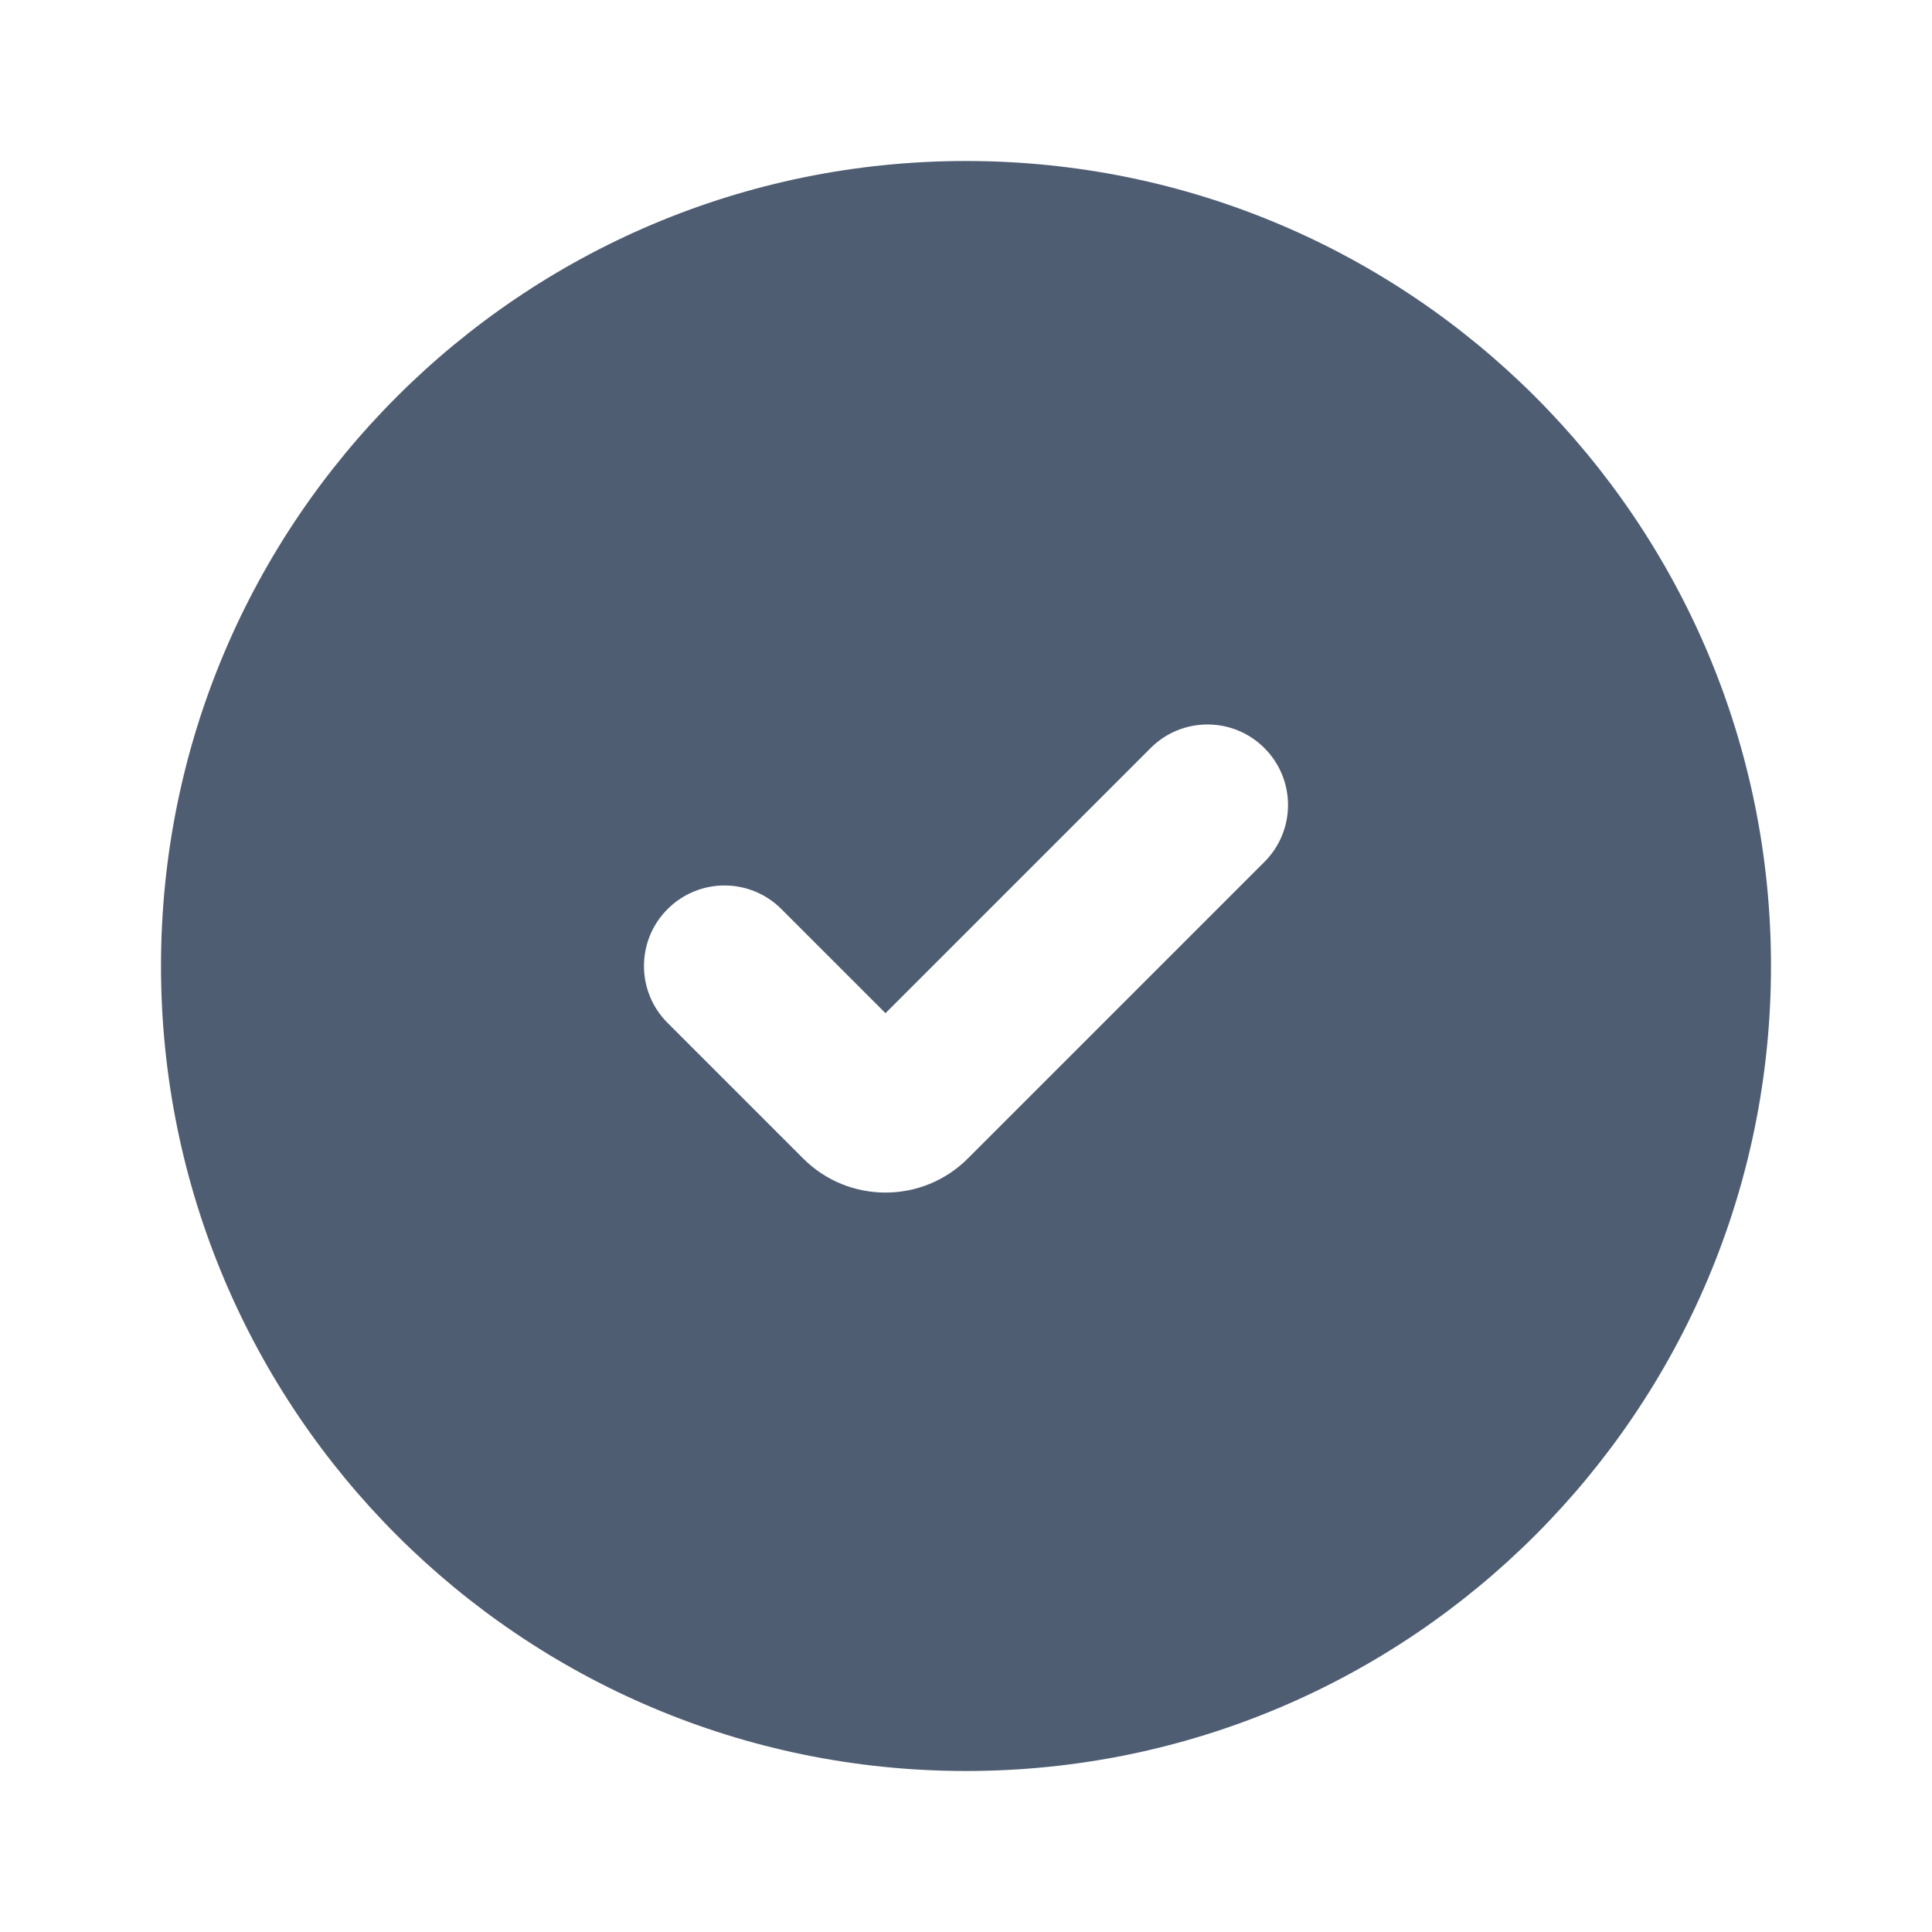
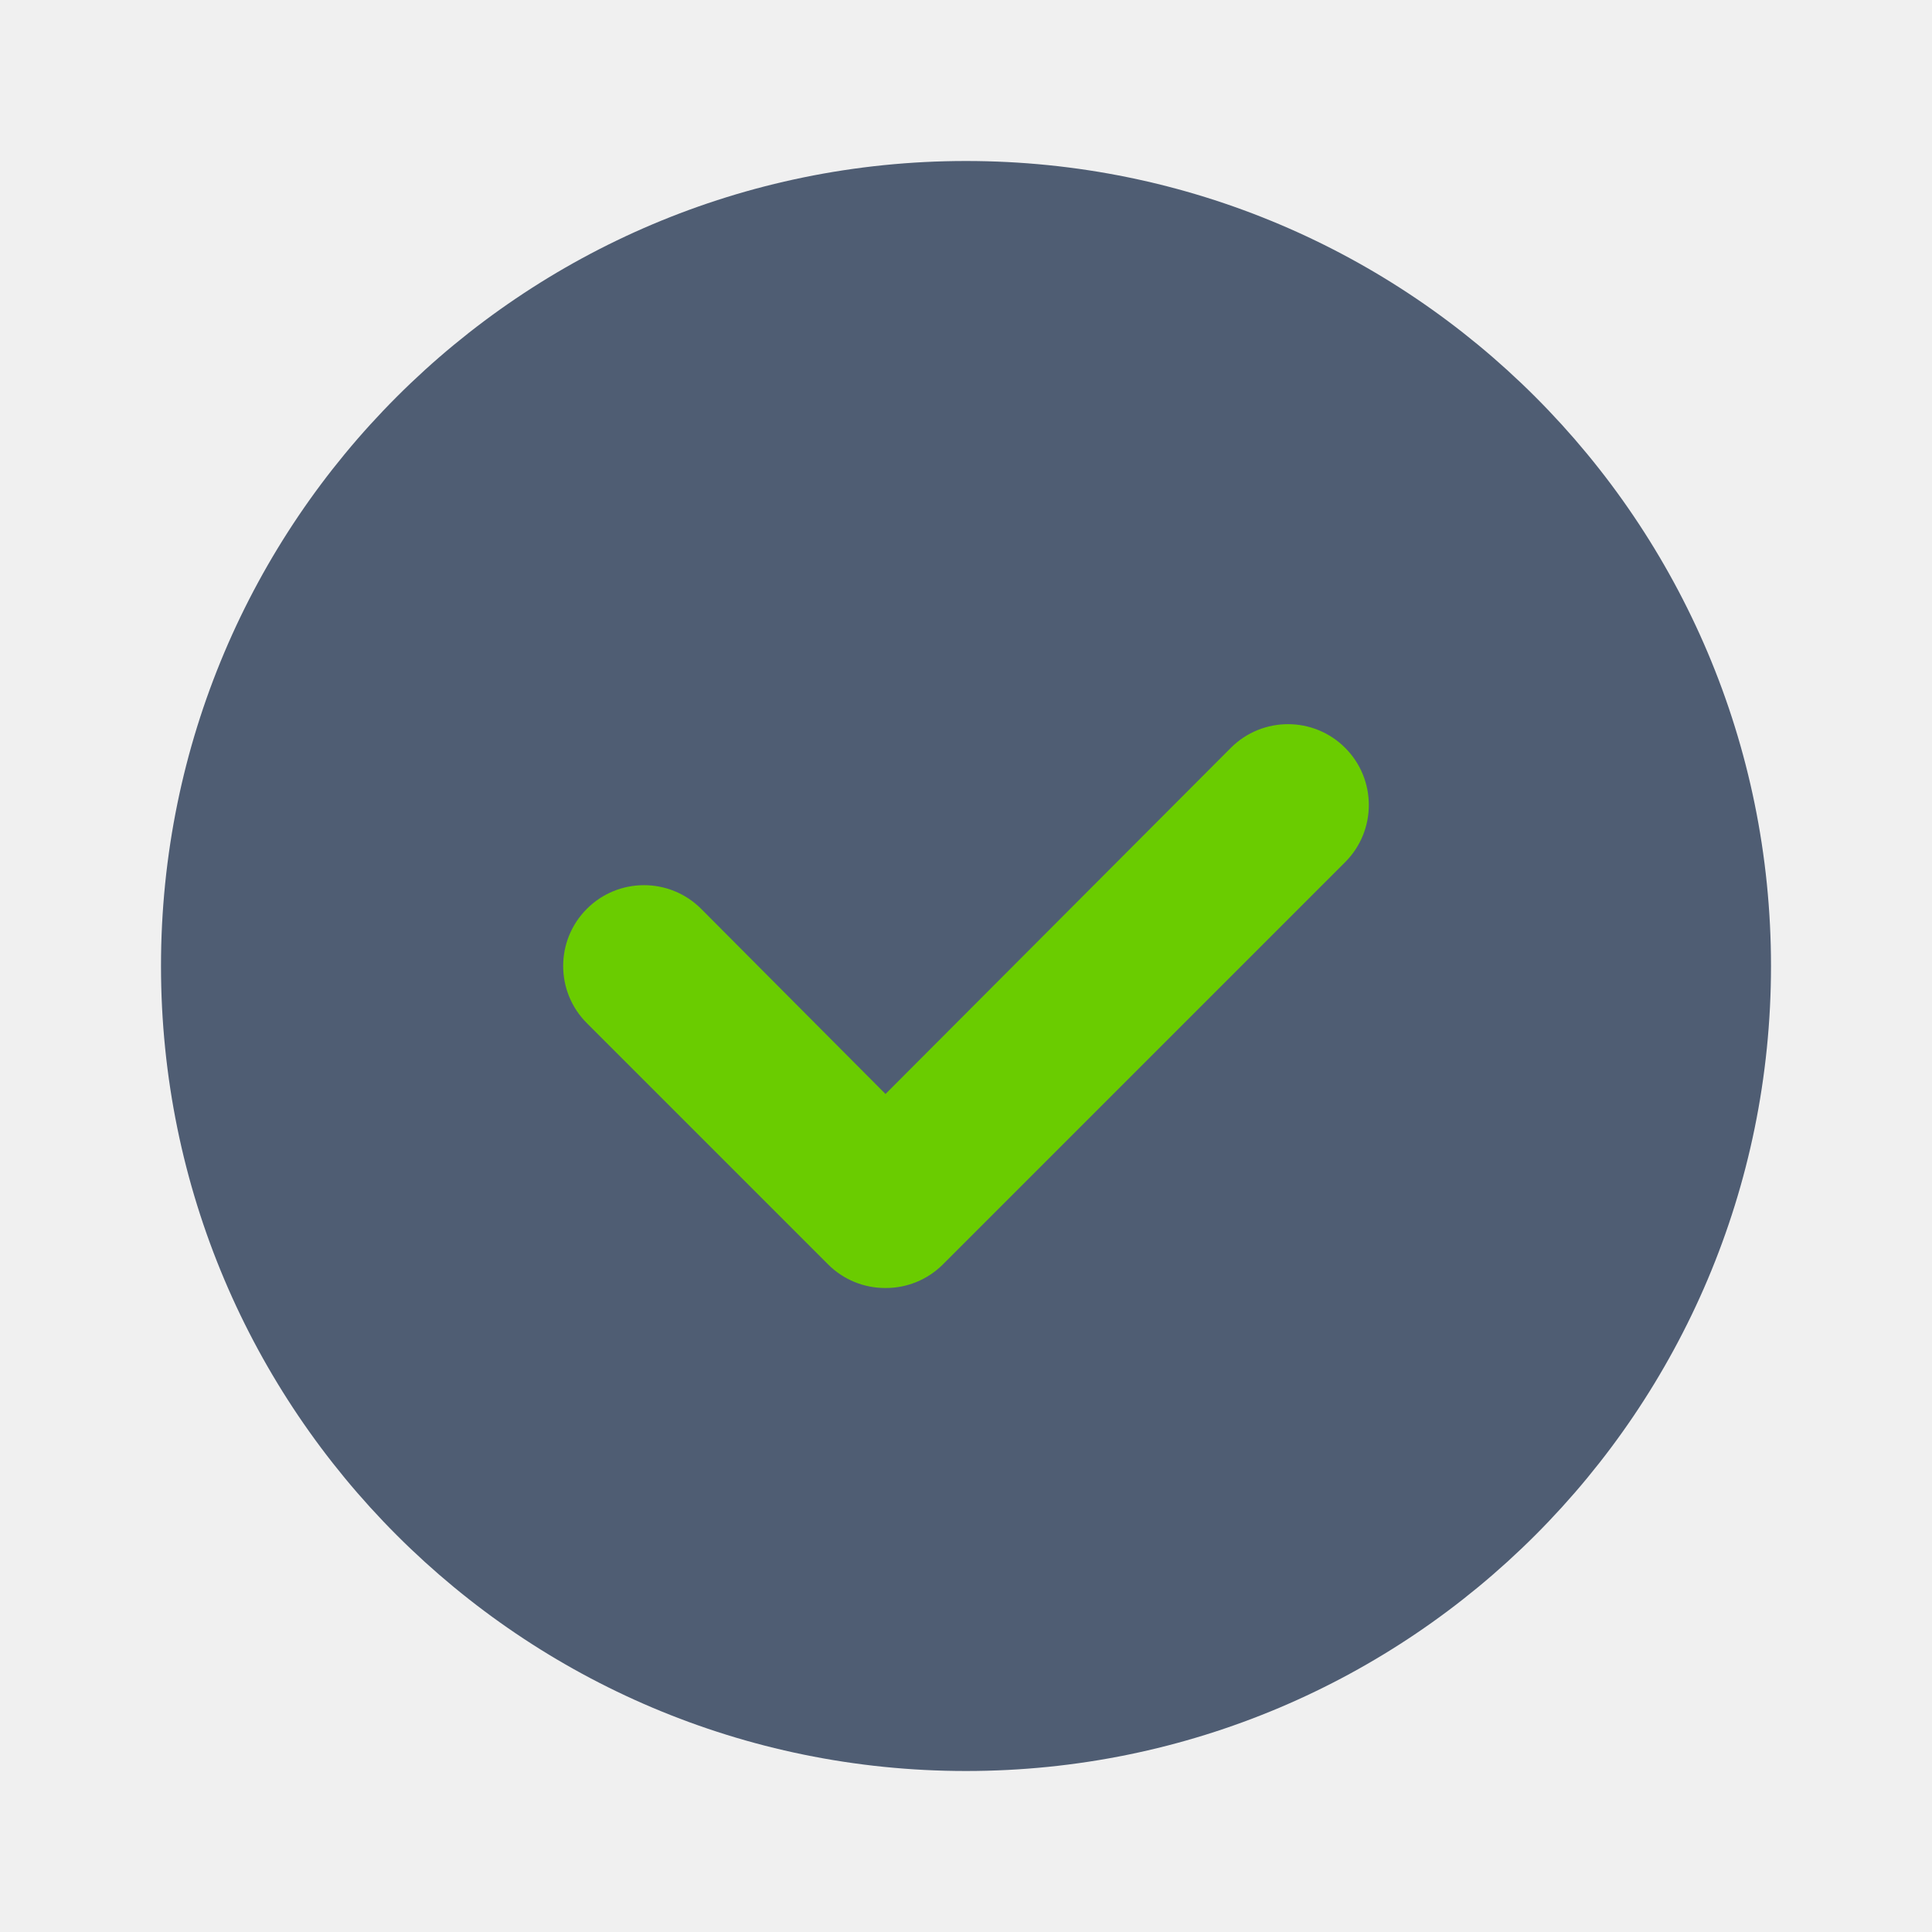
- <svg xmlns="http://www.w3.org/2000/svg" width="256px" height="256px" viewBox="0 0 24 24" fill="none">
+ <svg xmlns="http://www.w3.org/2000/svg" fill="#000000" viewBox="0 0 24 24" id="check-circle" data-name="Flat Color" class="icon flat-color">
  <g id="SVGRepo_bgCarrier" stroke-width="0" />
  <g id="SVGRepo_tracerCarrier" stroke-linecap="round" stroke-linejoin="round" />
  <g id="SVGRepo_iconCarrier">
-     <rect width="24" height="24" fill="white" />
-     <path fill-rule="evenodd" clip-rule="evenodd" d="M2 12C2 6.477 6.477 2 12 2C17.523 2 22 6.477 22 12C22 17.523 17.523 22 12 22C6.477 22 2 17.523 2 12ZM15.707 9.293C16.098 9.683 16.098 10.317 15.707 10.707L12.024 14.39C11.459 14.956 10.541 14.956 9.976 14.39L8.293 12.707C7.902 12.317 7.902 11.683 8.293 11.293C8.683 10.902 9.317 10.902 9.707 11.293L11 12.586L14.293 9.293C14.683 8.902 15.317 8.902 15.707 9.293Z" fill="#4F5D73" />
+     <circle id="primary" cx="12" cy="12" r="10" style="fill: #4F5D73;" />
+     <path id="secondary" d="M11,16a1,1,0,0,1-.71-.29l-3-3a1,1,0,1,1,1.42-1.42L11,13.59l4.29-4.3a1,1,0,0,1,1.42,1.42l-5,5A1,1,0,0,1,11,16Z" style="fill: #6acc00;" />
  </g>
</svg>
